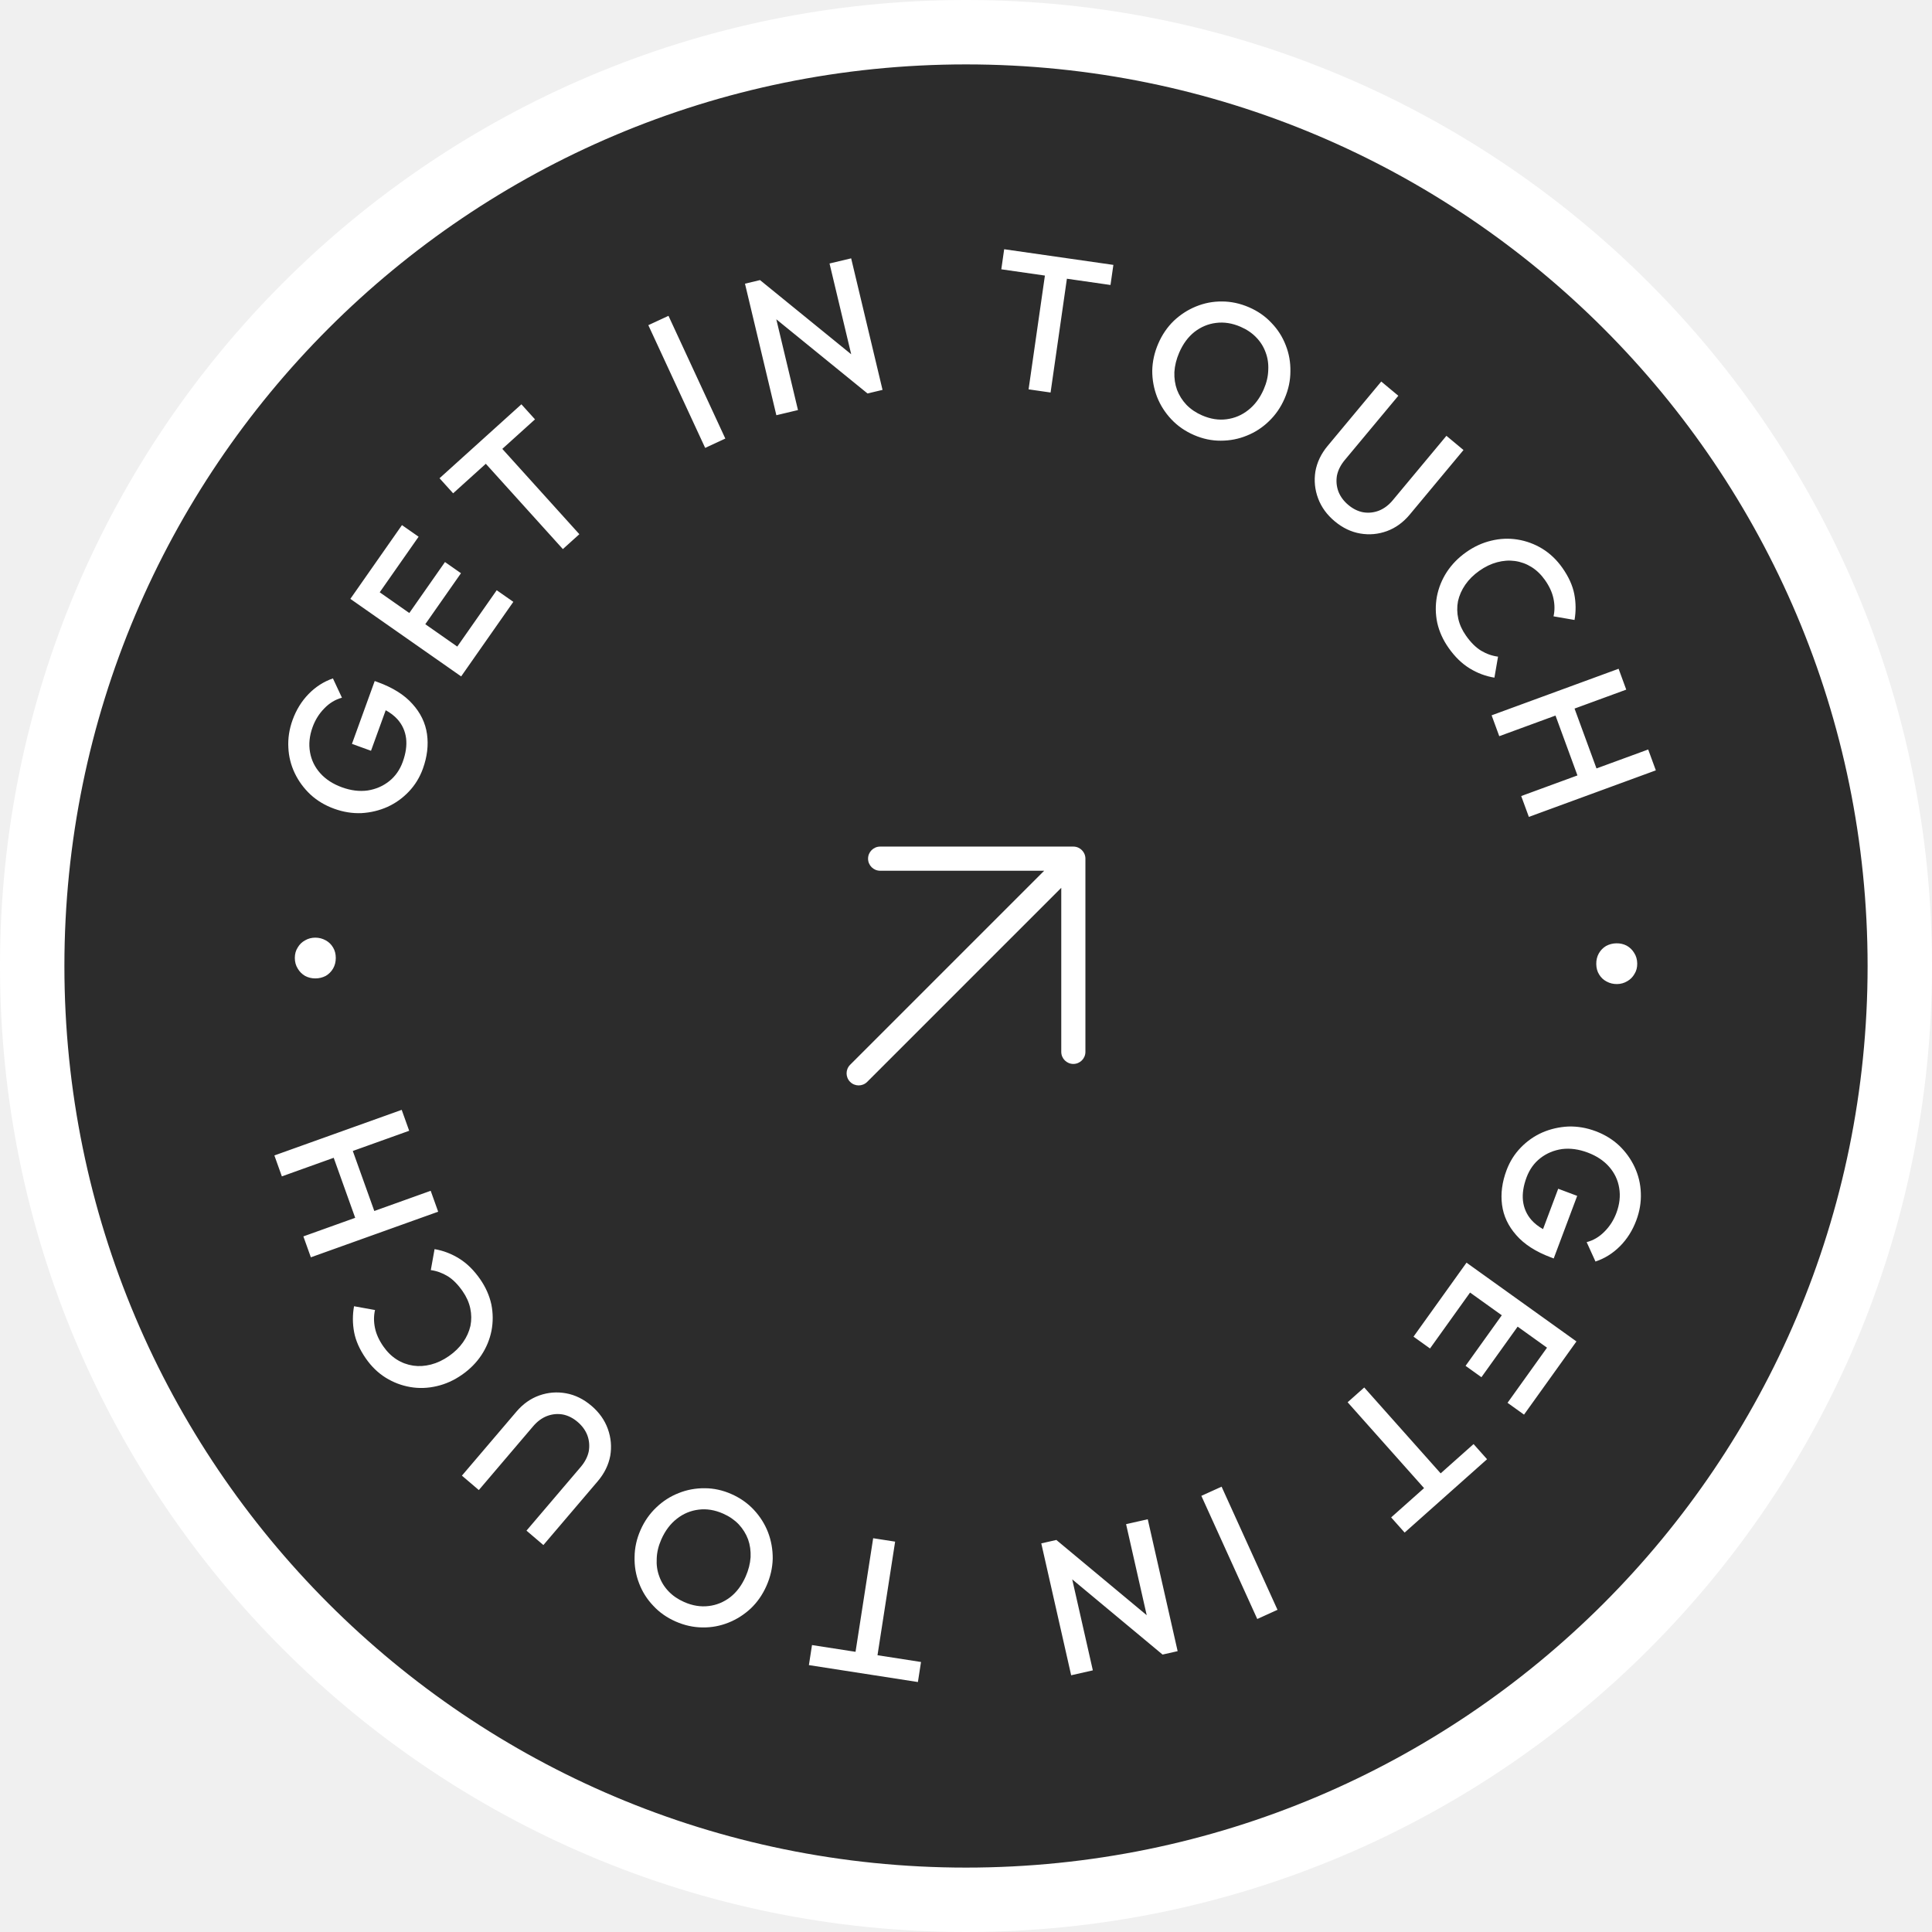
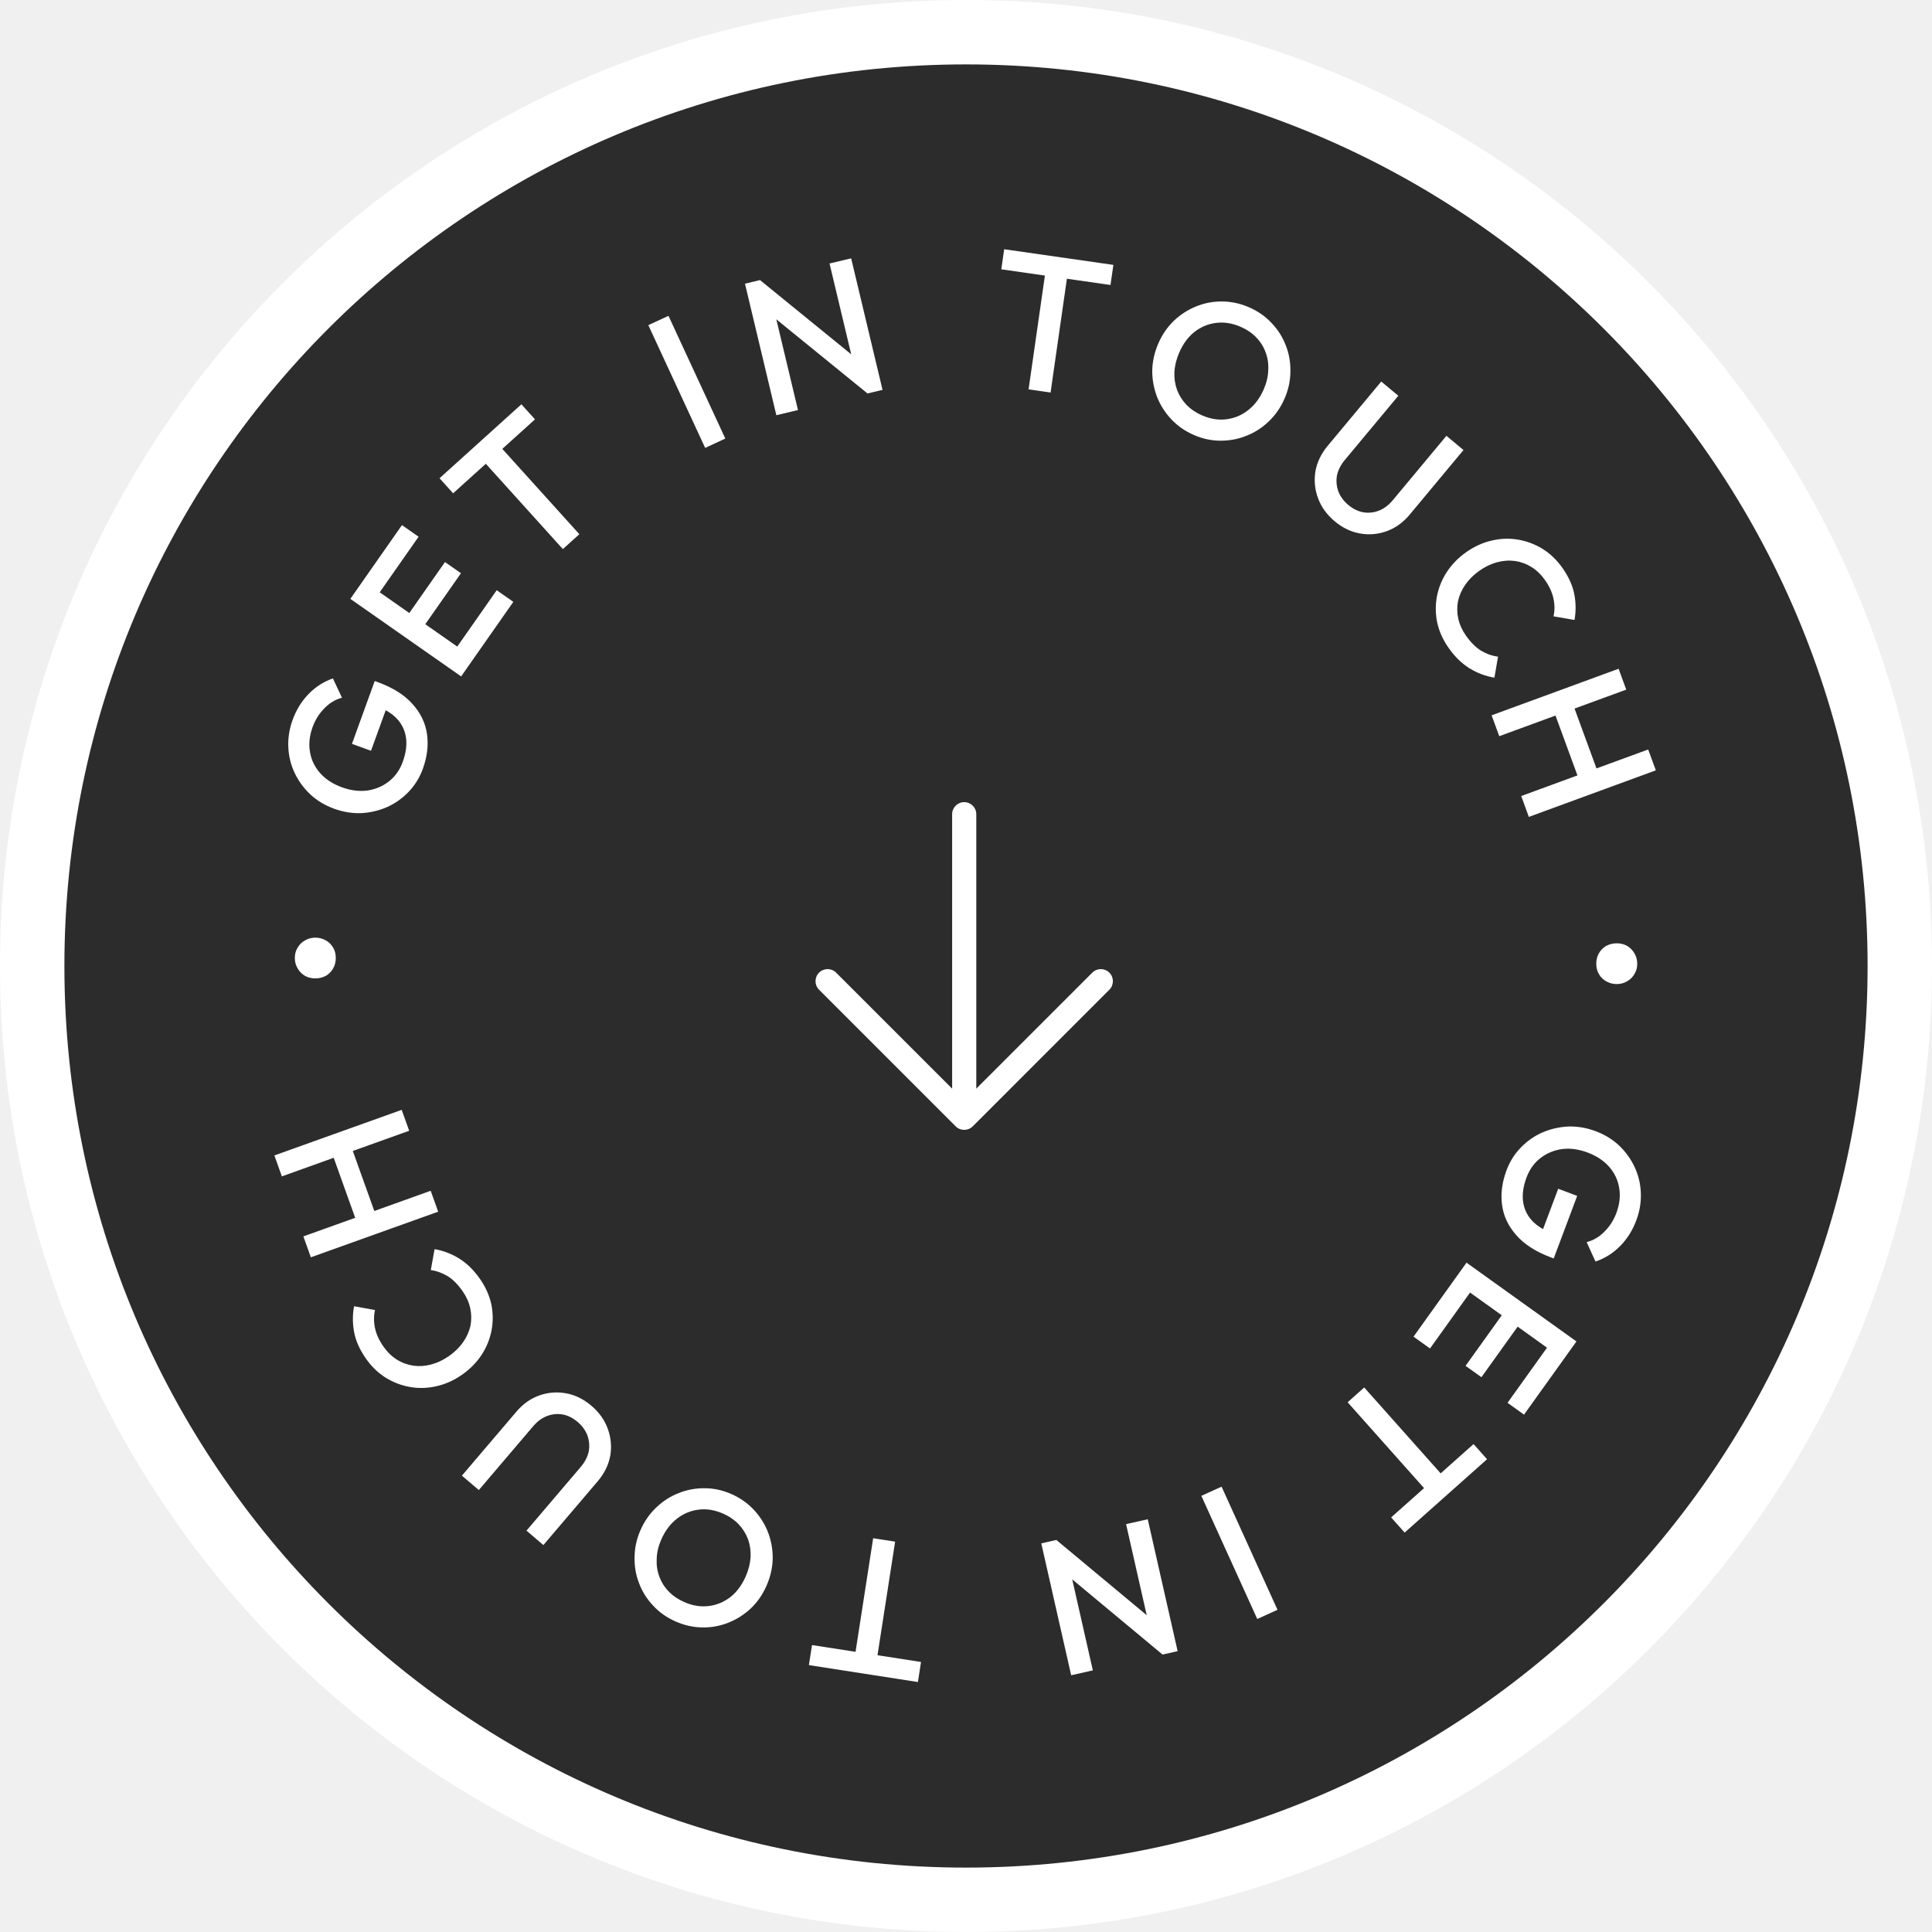
<svg xmlns="http://www.w3.org/2000/svg" width="120" height="120" viewBox="0 0 120 120" fill="none">
-   <rect x="2" y="2" width="116" height="116" rx="58" fill="#2C2C2C" />
-   <path fill-rule="evenodd" clip-rule="evenodd" d="M64.901 17.116L63.887 24.183L65.253 24.38L66.267 17.312L68.975 17.701L69.154 16.453L62.371 15.48L62.193 16.727L64.901 17.116ZM48.221 25.79L46.272 17.62L47.206 17.397L52.87 22.005L51.524 16.366L52.867 16.046L54.816 24.217L53.883 24.439L48.218 19.832L49.564 25.47L48.221 25.79ZM40.269 20.197L43.799 27.82L45.051 27.24L41.521 19.617L40.269 20.197ZM34.961 34.105L30.175 28.806L28.145 30.64L27.3 29.705L32.385 25.112L33.23 26.047L31.199 27.881L35.985 33.18L34.961 34.105ZM21.761 37.197L28.643 42.013L29.187 41.236L29.434 40.882L31.884 37.382L30.852 36.66L28.402 40.16L26.416 38.77L28.632 35.604L27.639 34.909L25.423 38.075L23.585 36.788L26 33.337L24.967 32.615L22.552 36.066L22.305 36.42L21.761 37.197ZM26.265 47.749C26.068 48.29 25.778 48.763 25.393 49.168C25.008 49.573 24.565 49.89 24.066 50.117C23.559 50.342 23.023 50.471 22.458 50.504C21.888 50.528 21.321 50.437 20.757 50.232C20.192 50.028 19.703 49.736 19.288 49.355C18.875 48.968 18.55 48.526 18.312 48.032C18.07 47.527 17.936 46.993 17.91 46.431C17.879 45.858 17.967 45.286 18.174 44.714C18.401 44.09 18.731 43.554 19.165 43.108C19.599 42.661 20.104 42.337 20.678 42.137L21.239 43.336C20.824 43.449 20.459 43.67 20.144 43.999C19.822 44.324 19.579 44.713 19.415 45.164C19.219 45.706 19.166 46.227 19.257 46.728C19.343 47.218 19.556 47.653 19.895 48.031C20.235 48.409 20.683 48.699 21.239 48.901C21.796 49.103 22.329 49.169 22.84 49.098C23.345 49.018 23.79 48.826 24.172 48.522C24.554 48.218 24.835 47.818 25.015 47.321C25.206 46.795 25.276 46.309 25.224 45.865C25.168 45.411 24.988 45.014 24.686 44.675C24.491 44.46 24.248 44.273 23.957 44.114L23.044 46.632L21.86 46.203L23.274 42.3L23.455 42.365C24.395 42.706 25.116 43.158 25.617 43.723C26.122 44.28 26.423 44.904 26.522 45.595C26.62 46.286 26.534 47.004 26.265 47.749ZM20.688 60.159C20.8 59.967 20.856 59.747 20.856 59.499C20.856 59.251 20.8 59.035 20.688 58.851C20.576 58.659 20.424 58.511 20.232 58.407C20.032 58.295 19.816 58.239 19.584 58.239C19.352 58.239 19.14 58.295 18.948 58.407C18.756 58.511 18.604 58.659 18.492 58.851C18.372 59.035 18.312 59.251 18.312 59.499C18.312 59.747 18.372 59.967 18.492 60.159C18.604 60.351 18.756 60.503 18.948 60.615C19.14 60.719 19.352 60.771 19.584 60.771C19.816 60.771 20.032 60.719 20.232 60.615C20.424 60.503 20.576 60.351 20.688 60.159ZM27.216 75.261L19.308 78.094L18.843 76.795L22.062 75.641L20.727 71.913L17.507 73.067L17.042 71.767L24.95 68.935L25.415 70.234L21.913 71.489L23.249 75.217L26.751 73.962L27.216 75.261ZM93.575 72.683C93.777 72.143 94.073 71.673 94.463 71.273C94.852 70.872 95.298 70.561 95.8 70.339C96.309 70.12 96.847 69.997 97.412 69.97C97.983 69.953 98.549 70.05 99.111 70.261C99.672 70.472 100.159 70.77 100.57 71.154C100.978 71.547 101.298 71.992 101.53 72.489C101.767 72.996 101.895 73.532 101.915 74.094C101.939 74.667 101.844 75.239 101.63 75.808C101.397 76.43 101.061 76.961 100.622 77.403C100.183 77.845 99.674 78.163 99.098 78.356L98.55 77.151C98.967 77.043 99.334 76.826 99.653 76.501C99.979 76.179 100.226 75.793 100.395 75.344C100.597 74.805 100.656 74.284 100.57 73.782C100.49 73.291 100.282 72.854 99.947 72.472C99.612 72.09 99.167 71.795 98.613 71.587C98.059 71.379 97.526 71.307 97.015 71.371C96.508 71.446 96.062 71.633 95.676 71.933C95.29 72.233 95.005 72.63 94.819 73.124C94.623 73.648 94.547 74.133 94.594 74.578C94.646 75.033 94.821 75.431 95.119 75.774C95.311 75.991 95.552 76.181 95.841 76.343L96.783 73.835L97.962 74.278L96.504 78.165L96.324 78.097C95.388 77.746 94.672 77.285 94.177 76.715C93.679 76.152 93.384 75.525 93.294 74.833C93.203 74.141 93.297 73.424 93.575 72.683ZM91.088 78.427L97.916 83.319L97.364 84.089L97.113 84.441L94.66 87.865L93.636 87.131L96.088 83.707L94.264 82.4L92.014 85.541L91.029 84.835L93.279 81.694L91.308 80.283L88.821 83.756L87.796 83.022L90.284 79.549L90.535 79.198L91.088 78.427ZM89.482 91.513L84.735 86.179L83.704 87.097L88.451 92.43L86.407 94.249L87.245 95.191L92.364 90.635L91.526 89.694L89.482 91.513ZM75.875 92.34L79.348 99.988L78.091 100.559L74.618 92.91L75.875 92.34ZM73.145 102.556L71.289 94.364L69.943 94.668L71.224 100.322L65.612 95.65L64.676 95.862L66.532 104.054L67.878 103.749L66.597 98.096L72.209 102.768L73.145 102.556ZM55.598 95.754L54.503 102.809L57.206 103.229L57.013 104.474L50.242 103.423L50.435 102.178L53.139 102.597L54.234 95.542L55.598 95.754ZM46.827 93.782C46.442 93.367 45.974 93.039 45.425 92.797C44.884 92.558 44.333 92.438 43.775 92.437C43.208 92.432 42.67 92.531 42.161 92.735C41.644 92.936 41.182 93.231 40.775 93.619C40.357 94.012 40.027 94.483 39.785 95.032C39.543 95.581 39.42 96.139 39.415 96.705C39.4 97.275 39.492 97.819 39.693 98.336C39.891 98.86 40.184 99.326 40.572 99.733C40.95 100.144 41.414 100.471 41.963 100.713C42.512 100.955 43.07 101.078 43.636 101.083C44.192 101.092 44.73 100.992 45.249 100.784C45.759 100.58 46.221 100.286 46.636 99.9C47.043 99.511 47.368 99.043 47.61 98.493C47.852 97.944 47.98 97.385 47.995 96.814C48 96.248 47.904 95.703 47.706 95.179C47.506 94.662 47.213 94.197 46.827 93.782ZM43.398 93.766C43.89 93.703 44.395 93.785 44.915 94.014C45.296 94.182 45.618 94.403 45.882 94.677C46.143 94.958 46.337 95.271 46.465 95.615C46.586 95.957 46.637 96.325 46.621 96.72C46.594 97.119 46.491 97.52 46.314 97.922C46.075 98.464 45.756 98.892 45.355 99.205C44.948 99.515 44.5 99.698 44.012 99.754C43.513 99.814 43.008 99.731 42.495 99.505C42.108 99.334 41.785 99.113 41.528 98.843C41.264 98.569 41.07 98.256 40.946 97.904C40.818 97.559 40.766 97.191 40.79 96.799C40.803 96.412 40.898 96.017 41.076 95.614C41.315 95.073 41.639 94.643 42.05 94.326C42.45 94.013 42.9 93.826 43.398 93.766ZM36.736 87.316C37.217 87.726 37.556 88.204 37.753 88.75C37.95 89.296 38 89.854 37.904 90.423C37.796 90.994 37.538 91.519 37.128 92.001L33.751 95.966L32.701 95.071L36.07 91.115C36.334 90.805 36.501 90.479 36.57 90.139C36.628 89.799 36.599 89.469 36.482 89.15C36.361 88.836 36.16 88.56 35.88 88.321C35.593 88.077 35.289 87.923 34.966 87.858C34.638 87.799 34.314 87.828 33.994 87.945C33.669 88.067 33.377 88.281 33.117 88.585L29.741 92.55L28.69 91.655L32.075 87.681C32.484 87.2 32.959 86.864 33.5 86.673C34.041 86.482 34.594 86.438 35.158 86.54C35.722 86.643 36.248 86.901 36.736 87.316ZM30.52 81.025C30.4 80.474 30.168 79.949 29.821 79.45C29.437 78.898 29.005 78.472 28.525 78.173C28.044 77.874 27.534 77.678 26.992 77.586L26.758 78.889C27.122 78.937 27.473 79.064 27.81 79.268C28.136 79.471 28.444 79.782 28.736 80.203C28.974 80.544 29.131 80.898 29.209 81.262C29.287 81.627 29.291 81.99 29.22 82.351C29.138 82.71 28.985 83.05 28.76 83.371C28.535 83.693 28.242 83.979 27.881 84.23C27.519 84.481 27.149 84.656 26.769 84.754C26.389 84.852 26.02 84.875 25.662 84.822C25.292 84.766 24.95 84.639 24.636 84.438C24.321 84.238 24.045 83.967 23.808 83.625C23.539 83.237 23.366 82.856 23.29 82.48C23.21 82.097 23.211 81.727 23.293 81.368L21.99 81.133C21.894 81.667 21.895 82.202 21.994 82.737C22.093 83.272 22.336 83.819 22.724 84.378C23.071 84.877 23.484 85.277 23.965 85.576C24.441 85.869 24.95 86.061 25.491 86.153C26.032 86.245 26.578 86.225 27.131 86.095C27.676 85.969 28.196 85.736 28.688 85.393C29.181 85.051 29.585 84.644 29.9 84.172C30.209 83.704 30.418 83.199 30.527 82.655C30.63 82.116 30.628 81.573 30.52 81.025ZM74.168 27.024C73.617 26.786 73.147 26.461 72.759 26.05C72.37 25.638 72.073 25.174 71.869 24.659C71.668 24.136 71.567 23.592 71.568 23.026C71.579 22.455 71.703 21.895 71.941 21.344C72.179 20.793 72.5 20.322 72.904 19.93C73.316 19.541 73.776 19.243 74.284 19.036C74.802 18.824 75.34 18.72 75.895 18.725C76.461 18.725 77.02 18.845 77.571 19.082C78.122 19.32 78.588 19.643 78.969 20.052C79.361 20.456 79.657 20.92 79.859 21.443C80.063 21.958 80.16 22.501 80.149 23.071C80.148 23.637 80.029 24.196 79.791 24.747C79.553 25.298 79.227 25.771 78.812 26.167C78.408 26.559 77.948 26.857 77.433 27.061C76.925 27.269 76.388 27.372 75.821 27.372C75.263 27.375 74.711 27.259 74.168 27.024ZM74.669 25.803C75.191 26.028 75.697 26.107 76.187 26.04C76.685 25.976 77.133 25.786 77.531 25.47C77.94 25.15 78.261 24.718 78.496 24.174C78.671 23.77 78.763 23.375 78.773 22.987C78.794 22.595 78.74 22.227 78.609 21.884C78.482 21.532 78.286 21.221 78.019 20.949C77.761 20.681 77.437 20.462 77.047 20.294C76.533 20.072 76.027 19.993 75.529 20.057C75.042 20.116 74.595 20.303 74.19 20.616C73.792 20.932 73.476 21.362 73.241 21.905C73.067 22.309 72.967 22.711 72.943 23.11C72.929 23.505 72.984 23.873 73.107 24.213C73.237 24.557 73.434 24.869 73.697 25.148C73.963 25.419 74.287 25.638 74.669 25.803ZM81.87 30.957C82.073 31.5 82.417 31.975 82.903 32.379C83.394 32.789 83.923 33.042 84.489 33.138C85.054 33.234 85.606 33.184 86.145 32.987C86.683 32.79 87.155 32.449 87.56 31.963L90.9 27.952L89.84 27.069L86.507 31.071C86.251 31.378 85.961 31.595 85.638 31.721C85.319 31.841 84.995 31.873 84.666 31.818C84.343 31.757 84.037 31.606 83.748 31.365C83.465 31.129 83.261 30.855 83.136 30.543C83.016 30.225 82.983 29.895 83.037 29.555C83.103 29.214 83.266 28.887 83.527 28.573L86.853 24.581L85.792 23.698L82.459 27.699C82.055 28.185 81.802 28.713 81.701 29.285C81.611 29.856 81.667 30.413 81.87 30.957ZM89.979 40.247C89.629 39.751 89.392 39.227 89.269 38.678C89.156 38.13 89.15 37.587 89.249 37.047C89.355 36.503 89.56 35.996 89.865 35.526C90.177 35.052 90.577 34.642 91.068 34.296C91.558 33.95 92.076 33.712 92.621 33.583C93.172 33.448 93.718 33.425 94.26 33.513C94.802 33.601 95.312 33.789 95.79 34.078C96.272 34.374 96.689 34.771 97.04 35.267C97.431 35.823 97.679 36.368 97.782 36.903C97.885 37.437 97.89 37.972 97.797 38.507L96.493 38.282C96.572 37.922 96.57 37.552 96.487 37.17C96.408 36.794 96.233 36.414 95.961 36.028C95.721 35.688 95.443 35.419 95.127 35.221C94.811 35.023 94.468 34.898 94.099 34.845C93.74 34.795 93.371 34.82 92.992 34.921C92.613 35.022 92.243 35.199 91.884 35.453C91.524 35.707 91.233 35.995 91.011 36.318C90.789 36.642 90.638 36.983 90.558 37.342C90.49 37.704 90.496 38.066 90.577 38.43C90.658 38.795 90.818 39.147 91.058 39.486C91.353 39.905 91.664 40.214 91.991 40.414C92.329 40.616 92.681 40.74 93.046 40.786L92.821 42.09C92.279 42.002 91.767 41.811 91.284 41.515C90.801 41.219 90.366 40.797 89.979 40.247ZM100.534 41.538L92.647 44.43L93.122 45.726L96.615 44.445L97.978 48.163L94.485 49.444L94.96 50.739L102.847 47.848L102.372 46.552L99.161 47.729L97.798 44.011L101.009 42.834L100.534 41.538ZM99.147 59.882C99.143 59.634 99.196 59.413 99.305 59.219C99.414 59.026 99.564 58.871 99.754 58.757C99.952 58.65 100.167 58.594 100.399 58.591C100.631 58.587 100.844 58.636 101.038 58.737C101.231 58.846 101.386 58.995 101.501 59.186C101.624 59.376 101.687 59.595 101.691 59.843C101.695 60.091 101.638 60.308 101.521 60.493C101.412 60.687 101.262 60.837 101.072 60.944C100.882 61.059 100.67 61.119 100.439 61.122C100.207 61.126 99.99 61.073 99.788 60.964C99.594 60.863 99.44 60.718 99.325 60.527C99.21 60.345 99.151 60.13 99.147 59.882ZM54.667 52.583H66.666H66.667C67.081 52.583 67.417 52.919 67.417 53.333V65.333C67.417 65.748 67.081 66.083 66.667 66.083C66.253 66.083 65.917 65.748 65.917 65.333V55.143L53.863 67.197C53.57 67.49 53.096 67.49 52.803 67.197C52.51 66.904 52.51 66.429 52.803 66.136L64.856 54.083H54.667C54.253 54.083 53.917 53.748 53.917 53.333C53.917 52.919 54.253 52.583 54.667 52.583Z" fill="white" />
-   <rect x="2" y="2" width="116" height="116" rx="58" stroke="white" stroke-width="4" />
+   <g clip-path="url(#clip0_2_2)">
+     <path d="M118 60C118 27.968 92.032 2 60 2C27.968 2 2 27.968 2 60C2 92.032 27.968 118 60 118C92.032 118 118 92.032 118 60Z" fill="#2C2C2C" />
+     <path fill-rule="evenodd" clip-rule="evenodd" d="M64.901 17.116L63.887 24.183L65.253 24.38L66.267 17.312L68.975 17.701L69.154 16.453L62.371 15.48L62.193 16.727L64.901 17.116ZM48.221 25.79L46.272 17.62L47.206 17.397L52.87 22.005L51.524 16.366L52.867 16.046L54.816 24.217L53.883 24.439L48.218 19.832L49.564 25.47L48.221 25.79ZM40.269 20.197L43.799 27.82L45.051 27.24L41.521 19.617L40.269 20.197ZM34.961 34.105L30.175 28.806L28.145 30.64L27.3 29.705L32.385 25.112L33.23 26.047L31.199 27.881L35.985 33.18L34.961 34.105ZM21.761 37.197L28.643 42.013L29.187 41.236L29.434 40.882L31.884 37.382L30.852 36.66L28.402 40.16L26.416 38.77L28.632 35.604L27.639 34.909L25.423 38.075L23.585 36.788L26 33.337L24.967 32.615L22.552 36.066L22.305 36.42L21.761 37.197ZM26.265 47.749C26.068 48.29 25.778 48.763 25.393 49.168C25.008 49.573 24.565 49.89 24.066 50.117C23.559 50.342 23.023 50.471 22.458 50.504C21.888 50.528 21.321 50.437 20.757 50.232C20.192 50.028 19.703 49.736 19.288 49.355C18.875 48.968 18.55 48.526 18.312 48.032C18.07 47.527 17.936 46.993 17.91 46.431C17.879 45.858 17.967 45.286 18.174 44.714C18.401 44.09 18.731 43.554 19.165 43.108C19.599 42.661 20.104 42.337 20.678 42.137L21.239 43.336C20.824 43.449 20.459 43.67 20.144 43.999C19.822 44.324 19.579 44.713 19.415 45.164C19.219 45.706 19.166 46.227 19.257 46.728C19.343 47.218 19.556 47.653 19.895 48.031C20.235 48.409 20.683 48.699 21.239 48.901C21.796 49.103 22.329 49.169 22.84 49.098C23.345 49.018 23.79 48.826 24.172 48.522C24.554 48.218 24.835 47.818 25.015 47.321C25.206 46.795 25.276 46.309 25.224 45.865C25.168 45.411 24.988 45.014 24.686 44.675C24.491 44.46 24.248 44.273 23.957 44.114L23.044 46.632L21.86 46.203L23.274 42.3L23.455 42.365C24.395 42.706 25.116 43.158 25.617 43.723C26.122 44.28 26.423 44.904 26.522 45.595C26.62 46.286 26.534 47.004 26.265 47.749ZM20.688 60.159C20.8 59.967 20.856 59.747 20.856 59.499C20.856 59.251 20.8 59.035 20.688 58.851C20.576 58.659 20.424 58.511 20.232 58.407C20.032 58.295 19.816 58.239 19.584 58.239C19.352 58.239 19.14 58.295 18.948 58.407C18.756 58.511 18.604 58.659 18.492 58.851C18.372 59.035 18.312 59.251 18.312 59.499C18.312 59.747 18.372 59.967 18.492 60.159C18.604 60.351 18.756 60.503 18.948 60.615C19.14 60.719 19.352 60.771 19.584 60.771C19.816 60.771 20.032 60.719 20.232 60.615C20.424 60.503 20.576 60.351 20.688 60.159ZM27.216 75.261L19.308 78.094L18.843 76.795L22.062 75.641L20.727 71.913L17.507 73.067L17.042 71.767L24.95 68.935L25.415 70.234L21.913 71.489L23.249 75.217L26.751 73.962L27.216 75.261ZM93.575 72.683C93.777 72.143 94.073 71.673 94.463 71.273C94.852 70.872 95.298 70.561 95.8 70.339C96.309 70.12 96.847 69.997 97.412 69.97C97.983 69.953 98.549 70.05 99.111 70.261C99.672 70.472 100.159 70.77 100.57 71.154C100.978 71.547 101.298 71.992 101.53 72.489C101.767 72.996 101.895 73.532 101.915 74.094C101.939 74.667 101.844 75.239 101.63 75.808C101.397 76.43 101.061 76.961 100.622 77.403C100.183 77.845 99.674 78.163 99.098 78.356L98.55 77.151C98.967 77.043 99.334 76.826 99.653 76.501C99.979 76.179 100.226 75.793 100.395 75.344C100.597 74.805 100.656 74.284 100.57 73.782C100.49 73.291 100.282 72.854 99.947 72.472C99.612 72.09 99.167 71.795 98.613 71.587C98.059 71.379 97.526 71.307 97.015 71.371C96.508 71.446 96.062 71.633 95.676 71.933C95.29 72.233 95.005 72.63 94.819 73.124C94.623 73.648 94.547 74.133 94.594 74.578C94.646 75.033 94.821 75.431 95.119 75.774C95.311 75.991 95.552 76.181 95.841 76.343L96.783 73.835L97.962 74.278L96.504 78.165L96.324 78.097C95.388 77.746 94.672 77.285 94.177 76.715C93.679 76.152 93.384 75.525 93.294 74.833C93.203 74.141 93.297 73.424 93.575 72.683ZM91.088 78.427L97.916 83.319L97.364 84.089L97.113 84.441L94.66 87.865L93.636 87.131L96.088 83.707L94.264 82.4L92.014 85.541L91.029 84.835L93.279 81.694L91.308 80.283L88.821 83.756L87.796 83.022L90.284 79.549L90.535 79.198L91.088 78.427ZM89.482 91.513L84.735 86.179L83.704 87.097L88.451 92.43L86.407 94.249L87.245 95.191L92.364 90.635L91.526 89.694L89.482 91.513ZM75.875 92.34L79.348 99.988L78.091 100.559L74.618 92.91L75.875 92.34ZM73.145 102.556L71.289 94.364L69.943 94.668L71.224 100.322L65.612 95.65L64.676 95.862L66.532 104.054L67.878 103.749L66.597 98.096L72.209 102.768L73.145 102.556ZM55.598 95.754L54.503 102.809L57.206 103.229L57.013 104.474L50.242 103.423L50.435 102.178L53.139 102.597L54.234 95.542L55.598 95.754ZM46.827 93.782C46.442 93.367 45.974 93.039 45.425 92.797C44.884 92.558 44.333 92.438 43.775 92.437C43.208 92.432 42.67 92.531 42.161 92.735C41.644 92.936 41.182 93.231 40.775 93.619C40.357 94.012 40.027 94.483 39.785 95.032C39.543 95.581 39.42 96.139 39.415 96.705C39.4 97.275 39.492 97.819 39.693 98.336C39.891 98.86 40.184 99.326 40.572 99.733C40.95 100.144 41.414 100.471 41.963 100.713C42.512 100.955 43.07 101.078 43.636 101.083C44.192 101.092 44.73 100.992 45.249 100.784C45.759 100.58 46.221 100.286 46.636 99.9C47.043 99.511 47.368 99.043 47.61 98.493C47.852 97.944 47.98 97.385 47.995 96.814C48 96.248 47.904 95.703 47.706 95.179C47.506 94.662 47.213 94.197 46.827 93.782ZM43.398 93.766C43.89 93.703 44.395 93.785 44.915 94.014C45.296 94.182 45.618 94.403 45.882 94.677C46.143 94.958 46.337 95.271 46.465 95.615C46.586 95.957 46.637 96.325 46.621 96.72C46.594 97.119 46.491 97.52 46.314 97.922C46.075 98.464 45.756 98.892 45.355 99.205C44.948 99.515 44.5 99.698 44.012 99.754C43.513 99.814 43.008 99.731 42.495 99.505C42.108 99.334 41.785 99.113 41.528 98.843C41.264 98.569 41.07 98.256 40.946 97.904C40.818 97.559 40.766 97.191 40.79 96.799C40.803 96.412 40.898 96.017 41.076 95.614C41.315 95.073 41.639 94.643 42.05 94.326C42.45 94.013 42.9 93.826 43.398 93.766ZM36.736 87.316C37.217 87.726 37.556 88.204 37.753 88.75C37.95 89.296 38 89.854 37.904 90.423C37.796 90.994 37.538 91.519 37.128 92.001L33.751 95.966L32.701 95.071L36.07 91.115C36.334 90.805 36.501 90.479 36.57 90.139C36.628 89.799 36.599 89.469 36.482 89.15C36.361 88.836 36.16 88.56 35.88 88.321C35.593 88.077 35.289 87.923 34.966 87.858C34.638 87.799 34.314 87.828 33.994 87.945C33.669 88.067 33.377 88.281 33.117 88.585L29.741 92.55L28.69 91.655L32.075 87.681C32.484 87.2 32.959 86.864 33.5 86.673C34.041 86.482 34.594 86.438 35.158 86.54C35.722 86.643 36.248 86.901 36.736 87.316ZM30.52 81.025C30.4 80.474 30.168 79.949 29.821 79.45C29.437 78.898 29.005 78.472 28.525 78.173C28.044 77.874 27.534 77.678 26.992 77.586L26.758 78.889C27.122 78.937 27.473 79.064 27.81 79.268C28.136 79.471 28.444 79.782 28.736 80.203C28.974 80.544 29.131 80.898 29.209 81.262C29.287 81.627 29.291 81.99 29.22 82.351C29.138 82.71 28.985 83.05 28.76 83.371C28.535 83.693 28.242 83.979 27.881 84.23C27.519 84.481 27.149 84.656 26.769 84.754C26.389 84.852 26.02 84.875 25.662 84.822C25.292 84.766 24.95 84.639 24.636 84.438C24.321 84.238 24.045 83.967 23.808 83.625C23.539 83.237 23.366 82.856 23.29 82.48C23.21 82.097 23.211 81.727 23.293 81.368L21.99 81.133C21.894 81.667 21.895 82.202 21.994 82.737C22.093 83.272 22.336 83.819 22.724 84.378C23.071 84.877 23.484 85.277 23.965 85.576C24.441 85.869 24.95 86.061 25.491 86.153C26.032 86.245 26.578 86.225 27.131 86.095C27.676 85.969 28.196 85.736 28.688 85.393C29.181 85.051 29.585 84.644 29.9 84.172C30.209 83.704 30.418 83.199 30.527 82.655C30.63 82.116 30.628 81.573 30.52 81.025ZM74.168 27.024C73.617 26.786 73.147 26.461 72.759 26.05C72.37 25.638 72.073 25.174 71.869 24.659C71.668 24.136 71.567 23.592 71.568 23.026C71.579 22.455 71.703 21.895 71.941 21.344C72.179 20.793 72.5 20.322 72.904 19.93C73.316 19.541 73.776 19.243 74.284 19.036C74.802 18.824 75.34 18.72 75.895 18.725C76.461 18.725 77.02 18.845 77.571 19.082C78.122 19.32 78.588 19.643 78.969 20.052C79.361 20.456 79.657 20.92 79.859 21.443C80.063 21.958 80.16 22.501 80.149 23.071C80.148 23.637 80.029 24.196 79.791 24.747C79.553 25.298 79.227 25.771 78.812 26.167C78.408 26.559 77.948 26.857 77.433 27.061C76.925 27.269 76.388 27.372 75.821 27.372C75.263 27.375 74.711 27.259 74.168 27.024ZM74.669 25.803C75.191 26.028 75.697 26.107 76.187 26.04C76.685 25.976 77.133 25.786 77.531 25.47C77.94 25.15 78.261 24.718 78.496 24.174C78.671 23.77 78.763 23.375 78.773 22.987C78.794 22.595 78.74 22.227 78.609 21.884C78.482 21.532 78.286 21.221 78.019 20.949C77.761 20.681 77.437 20.462 77.047 20.294C76.533 20.072 76.027 19.993 75.529 20.057C75.042 20.116 74.595 20.303 74.19 20.616C73.792 20.932 73.476 21.362 73.241 21.905C73.067 22.309 72.967 22.711 72.943 23.11C72.929 23.505 72.984 23.873 73.107 24.213C73.237 24.557 73.434 24.869 73.697 25.148C73.963 25.419 74.287 25.638 74.669 25.803ZM81.87 30.957C82.073 31.5 82.417 31.975 82.903 32.379C83.394 32.789 83.923 33.042 84.489 33.138C85.054 33.234 85.606 33.184 86.145 32.987C86.683 32.79 87.155 32.449 87.56 31.963L90.9 27.952L89.84 27.069L86.507 31.071C86.251 31.378 85.961 31.595 85.638 31.721C85.319 31.841 84.995 31.873 84.666 31.818C84.343 31.757 84.037 31.606 83.748 31.365C83.465 31.129 83.261 30.855 83.136 30.543C83.016 30.225 82.983 29.895 83.037 29.555C83.103 29.214 83.266 28.887 83.527 28.573L86.853 24.581L85.792 23.698L82.459 27.699C82.055 28.185 81.802 28.713 81.701 29.285C81.611 29.856 81.667 30.413 81.87 30.957ZM89.979 40.247C89.629 39.751 89.392 39.227 89.269 38.678C89.156 38.13 89.15 37.587 89.249 37.047C89.355 36.503 89.56 35.996 89.865 35.526C90.177 35.052 90.577 34.642 91.068 34.296C91.558 33.95 92.076 33.712 92.621 33.583C93.172 33.448 93.718 33.425 94.26 33.513C94.802 33.601 95.312 33.789 95.79 34.078C96.272 34.374 96.689 34.771 97.04 35.267C97.431 35.823 97.679 36.368 97.782 36.903C97.885 37.437 97.89 37.972 97.797 38.507L96.493 38.282C96.572 37.922 96.57 37.552 96.487 37.17C96.408 36.794 96.233 36.414 95.961 36.028C95.721 35.688 95.443 35.419 95.127 35.221C94.811 35.023 94.468 34.898 94.099 34.845C93.74 34.795 93.371 34.82 92.992 34.921C92.613 35.022 92.243 35.199 91.884 35.453C91.524 35.707 91.233 35.995 91.011 36.318C90.789 36.642 90.638 36.983 90.558 37.342C90.49 37.704 90.496 38.066 90.577 38.43C90.658 38.795 90.818 39.147 91.058 39.486C91.353 39.905 91.664 40.214 91.991 40.414C92.329 40.616 92.681 40.74 93.046 40.786L92.821 42.09C92.279 42.002 91.767 41.811 91.284 41.515C90.801 41.219 90.366 40.797 89.979 40.247ZM100.534 41.538L92.647 44.43L93.122 45.726L96.615 44.445L97.978 48.163L94.485 49.444L94.96 50.739L102.847 47.848L102.372 46.552L99.161 47.729L97.798 44.011L101.009 42.834L100.534 41.538ZM99.147 59.882C99.143 59.634 99.196 59.413 99.305 59.219C99.414 59.026 99.564 58.871 99.754 58.757C99.952 58.65 100.167 58.594 100.399 58.591C100.631 58.587 100.844 58.636 101.038 58.737C101.231 58.846 101.386 58.995 101.501 59.186C101.624 59.376 101.687 59.595 101.691 59.843C101.695 60.091 101.638 60.308 101.521 60.493C101.412 60.687 101.262 60.837 101.072 60.944C100.882 61.059 100.67 61.119 100.439 61.122C100.207 61.126 99.99 61.073 99.788 60.964C99.594 60.863 99.44 60.718 99.325 60.527C99.21 60.345 99.151 60.13 99.147 59.882Z" fill="white" />
+     <path d="M118 60C118 27.968 92.032 2 60 2C27.968 2 2 27.968 2 60C2 92.032 27.968 118 60 118C92.032 118 118 92.032 118 60Z" stroke="white" stroke-width="4" />
+     <path fill-rule="evenodd" clip-rule="evenodd" d="M68.904 61.473L60.42 69.958C60.127 70.251 59.651 70.252 59.358 69.959L50.873 61.473C50.58 61.181 50.58 60.706 50.873 60.413C51.166 60.12 51.641 60.12 51.934 60.413L59.139 67.618L59.139 50.572C59.139 50.157 59.475 49.822 59.889 49.822C60.303 49.822 60.639 50.157 60.639 50.572L60.639 67.617L67.844 60.413C68.137 60.12 68.612 60.12 68.904 60.413C69.197 60.706 69.197 61.181 68.904 61.473Z" fill="white" />
+   </g>
+   <defs>
+     <clipPath id="clip0_2_2">
+       <rect width="120" height="120" fill="white" />
+     </clipPath>
+   </defs>
</svg>
